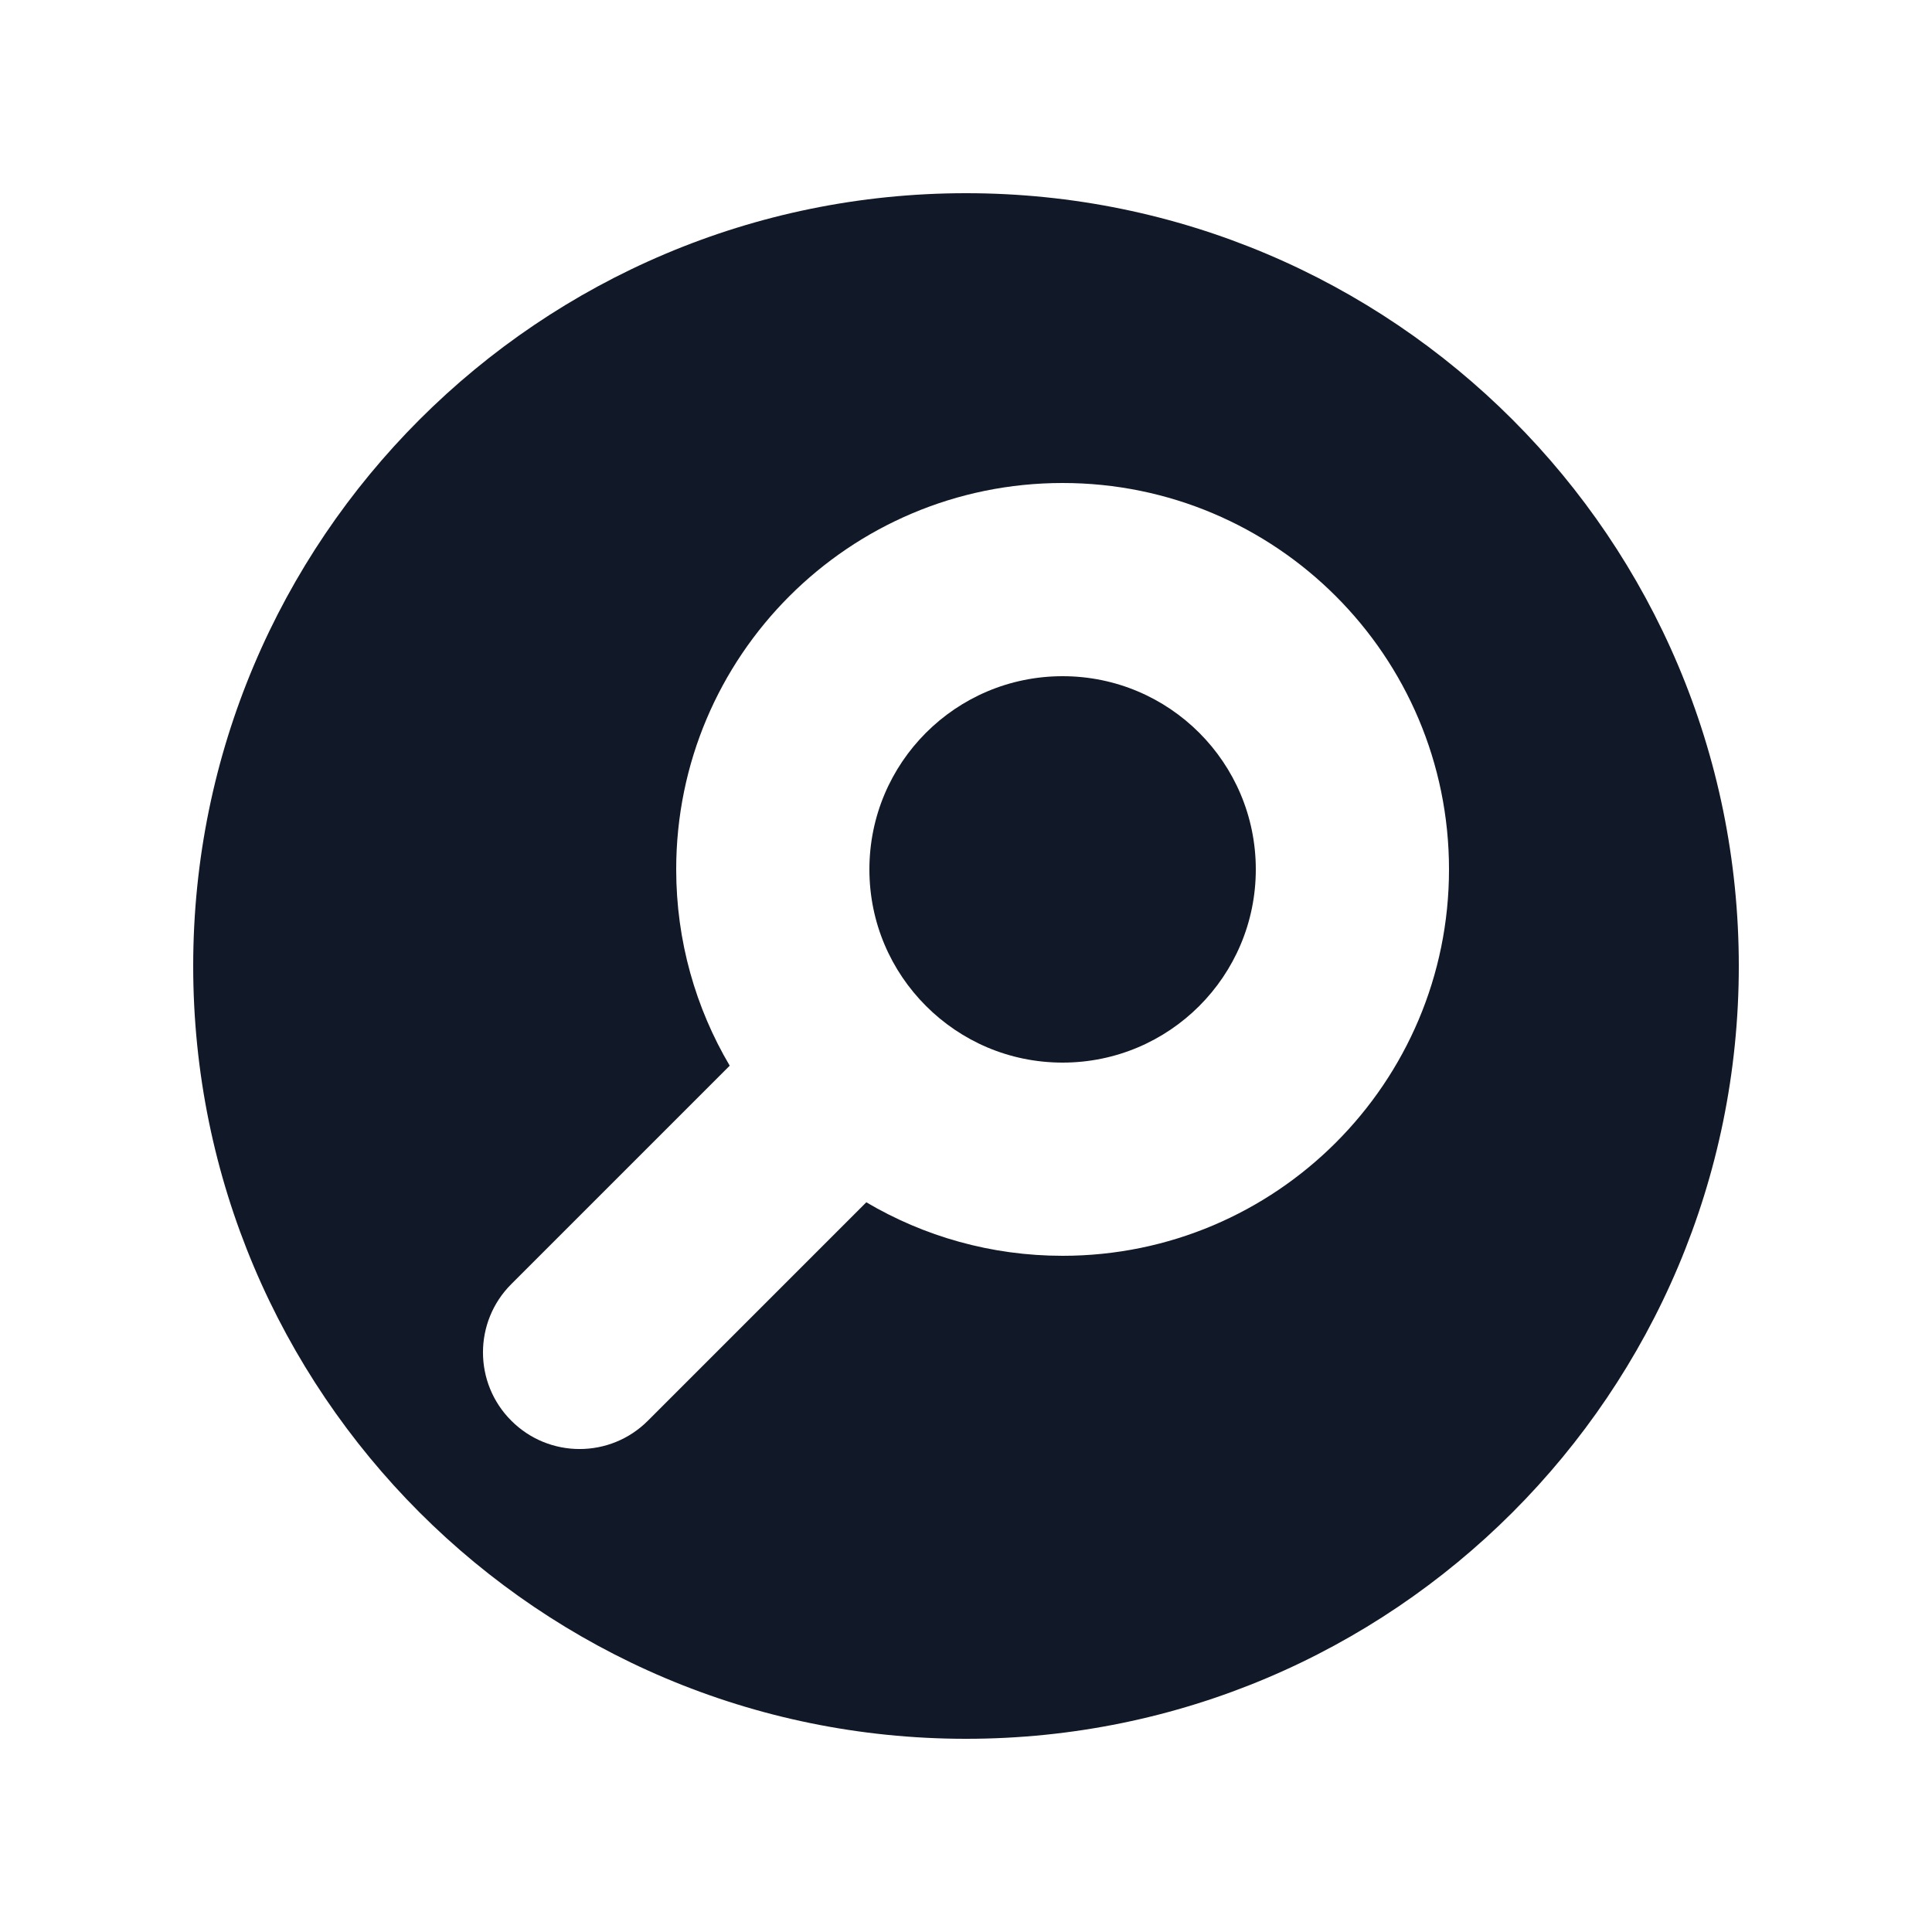
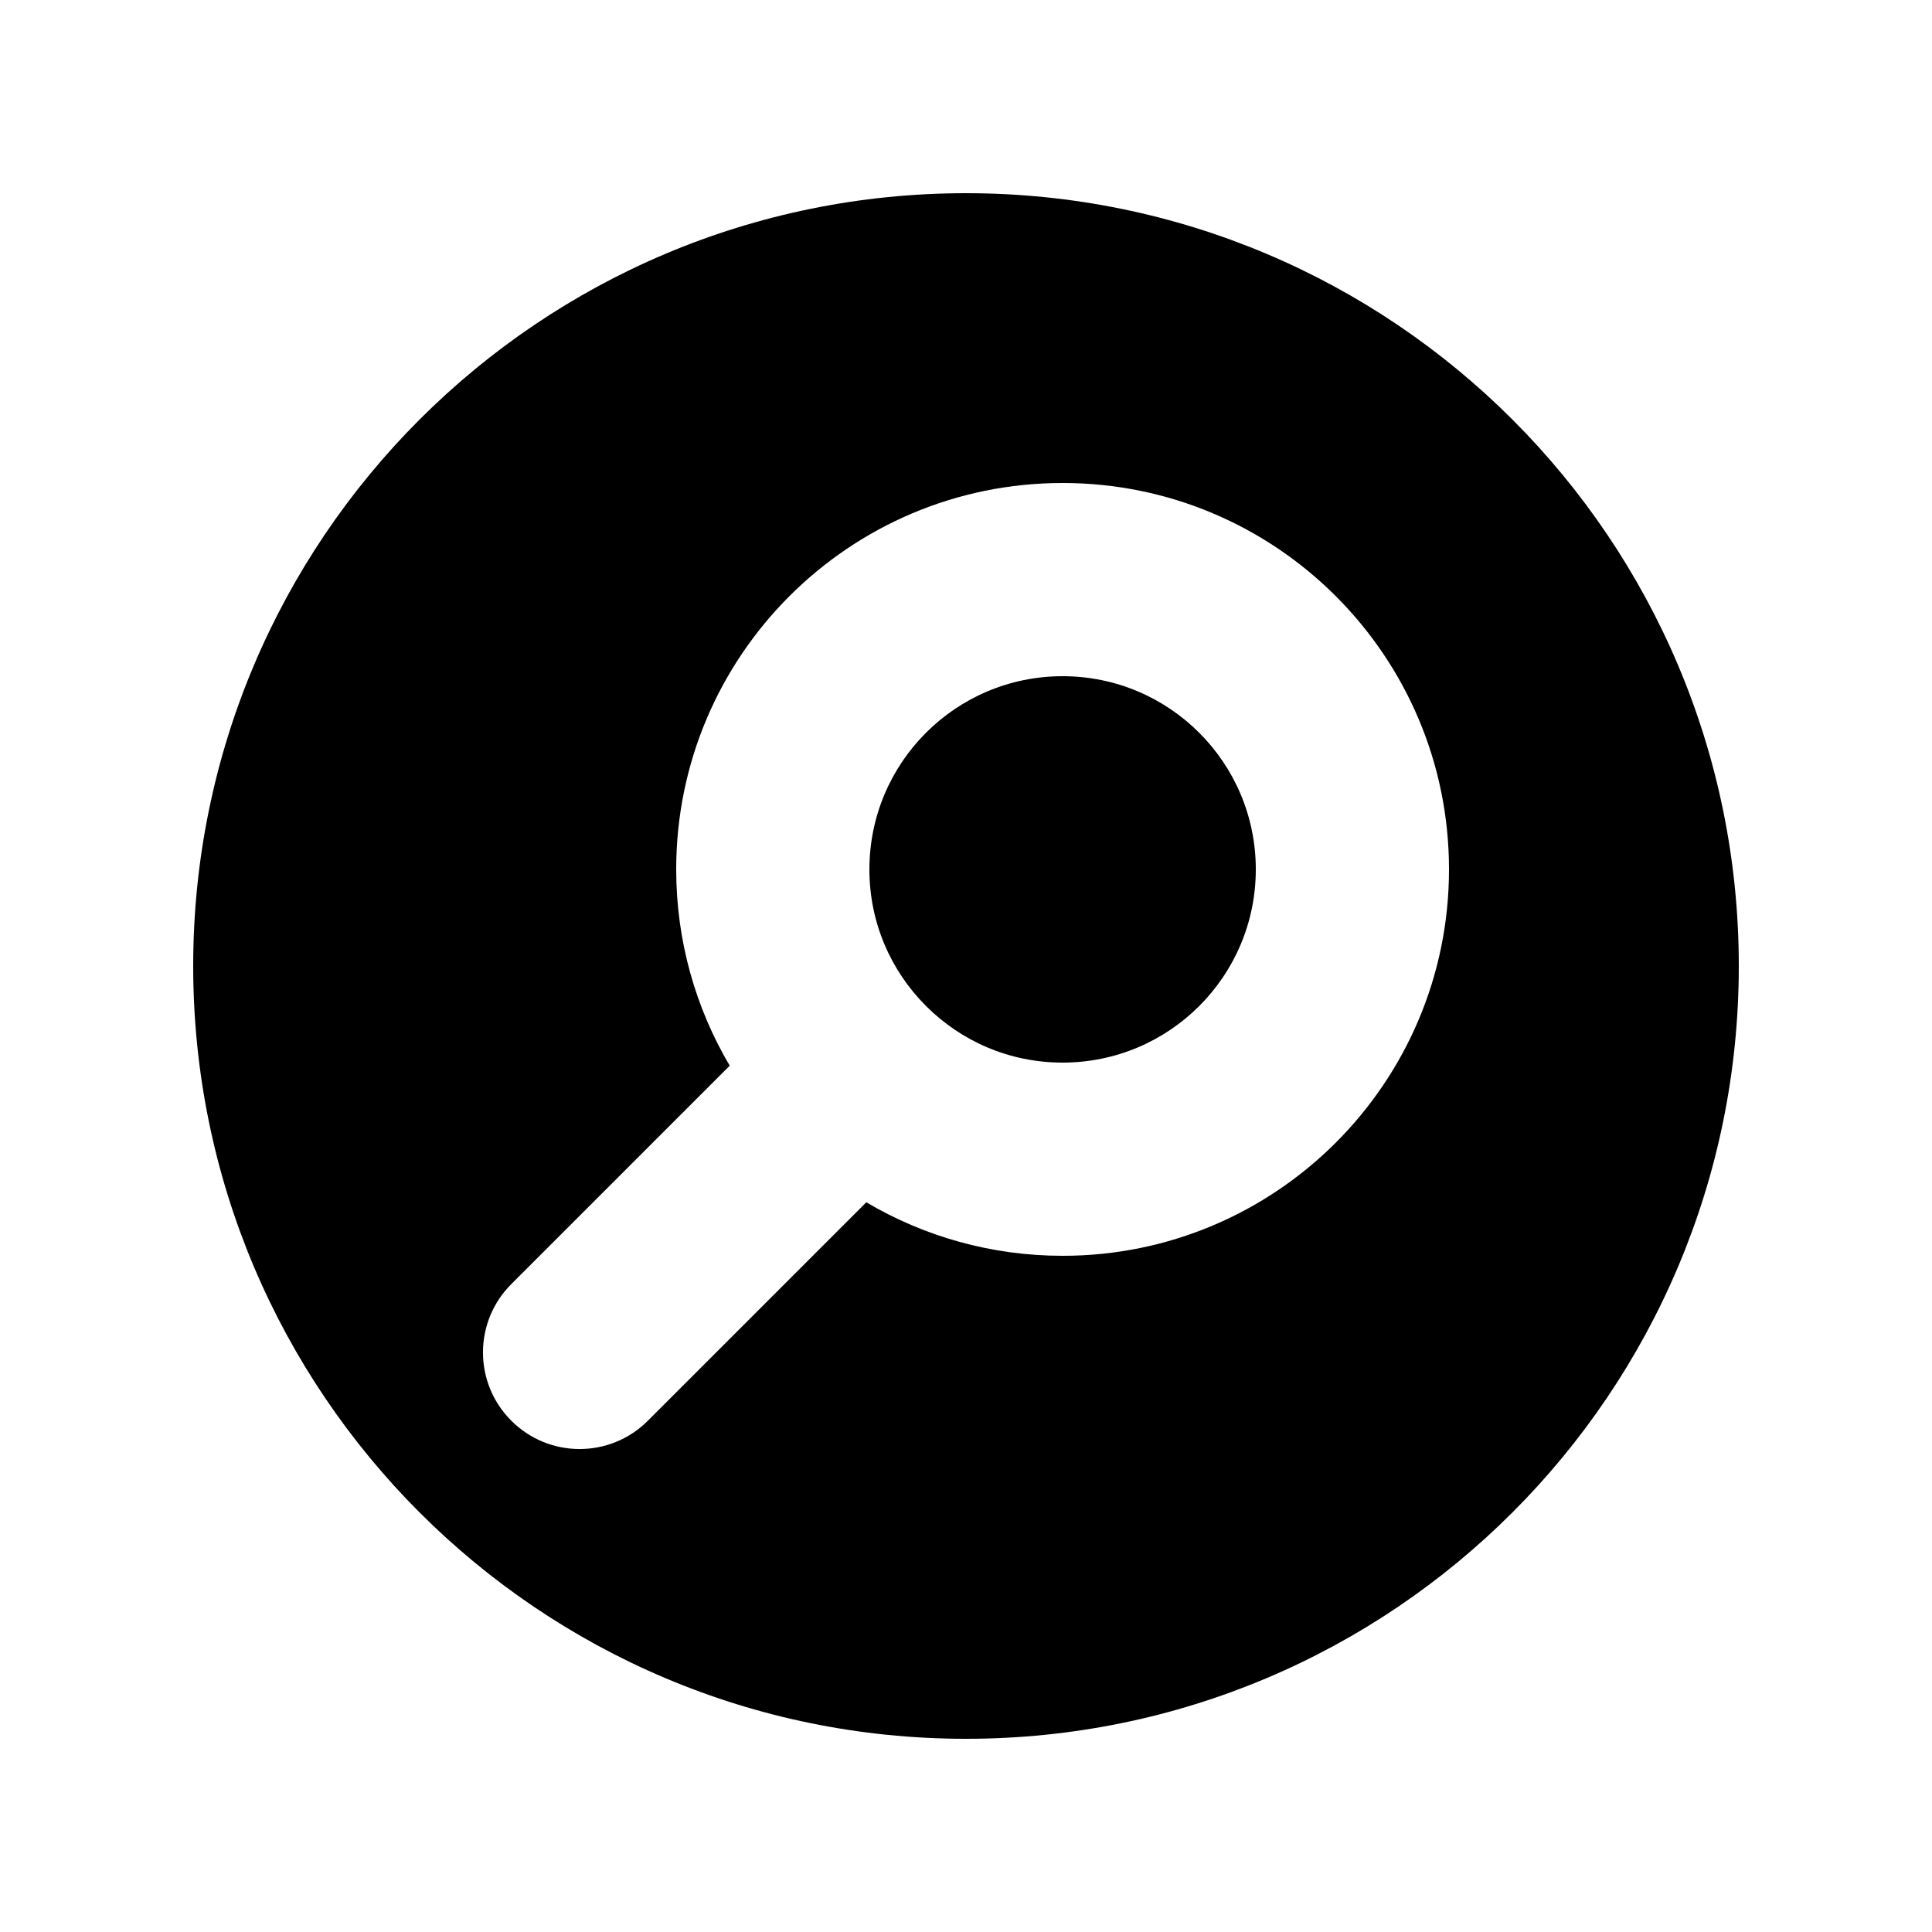
- <svg xmlns="http://www.w3.org/2000/svg" width="20" height="20" viewBox="0 0 20 20" fill="none">
-   <path d="M9 9C9 7.895 9.895 7 11 7C12.105 7 13 7.895 13 9C13 10.105 12.105 11 11 11C10.447 11 9.949 10.777 9.586 10.414C9.223 10.051 9 9.553 9 9Z" fill="#111827" />
-   <path fill-rule="evenodd" clip-rule="evenodd" d="M10 18C14.418 18 18 14.418 18 10C18 5.582 14.418 2 10 2C5.582 2 2 5.582 2 10C2 14.418 5.582 18 10 18ZM11 5C8.791 5 7 6.791 7 9C7 9.741 7.202 10.436 7.554 11.032L5.293 13.293C4.902 13.683 4.902 14.317 5.293 14.707C5.683 15.098 6.317 15.098 6.707 14.707L8.968 12.446C9.564 12.798 10.259 13 11 13C13.209 13 15 11.209 15 9C15 6.791 13.209 5 11 5Z" fill="#111827" />
+ <svg xmlns="http://www.w3.org/2000/svg" width="20" height="20" viewBox="0 0 20 20" fill="current">
+   <path d="M9 9C9 7.895 9.895 7 11 7C12.105 7 13 7.895 13 9C13 10.105 12.105 11 11 11C10.447 11 9.949 10.777 9.586 10.414C9.223 10.051 9 9.553 9 9Z" fill="current" />
+   <path fill-rule="evenodd" clip-rule="evenodd" d="M10 18C14.418 18 18 14.418 18 10C18 5.582 14.418 2 10 2C5.582 2 2 5.582 2 10C2 14.418 5.582 18 10 18ZM11 5C8.791 5 7 6.791 7 9C7 9.741 7.202 10.436 7.554 11.032L5.293 13.293C4.902 13.683 4.902 14.317 5.293 14.707C5.683 15.098 6.317 15.098 6.707 14.707L8.968 12.446C9.564 12.798 10.259 13 11 13C13.209 13 15 11.209 15 9C15 6.791 13.209 5 11 5Z" fill="current" />
</svg>
